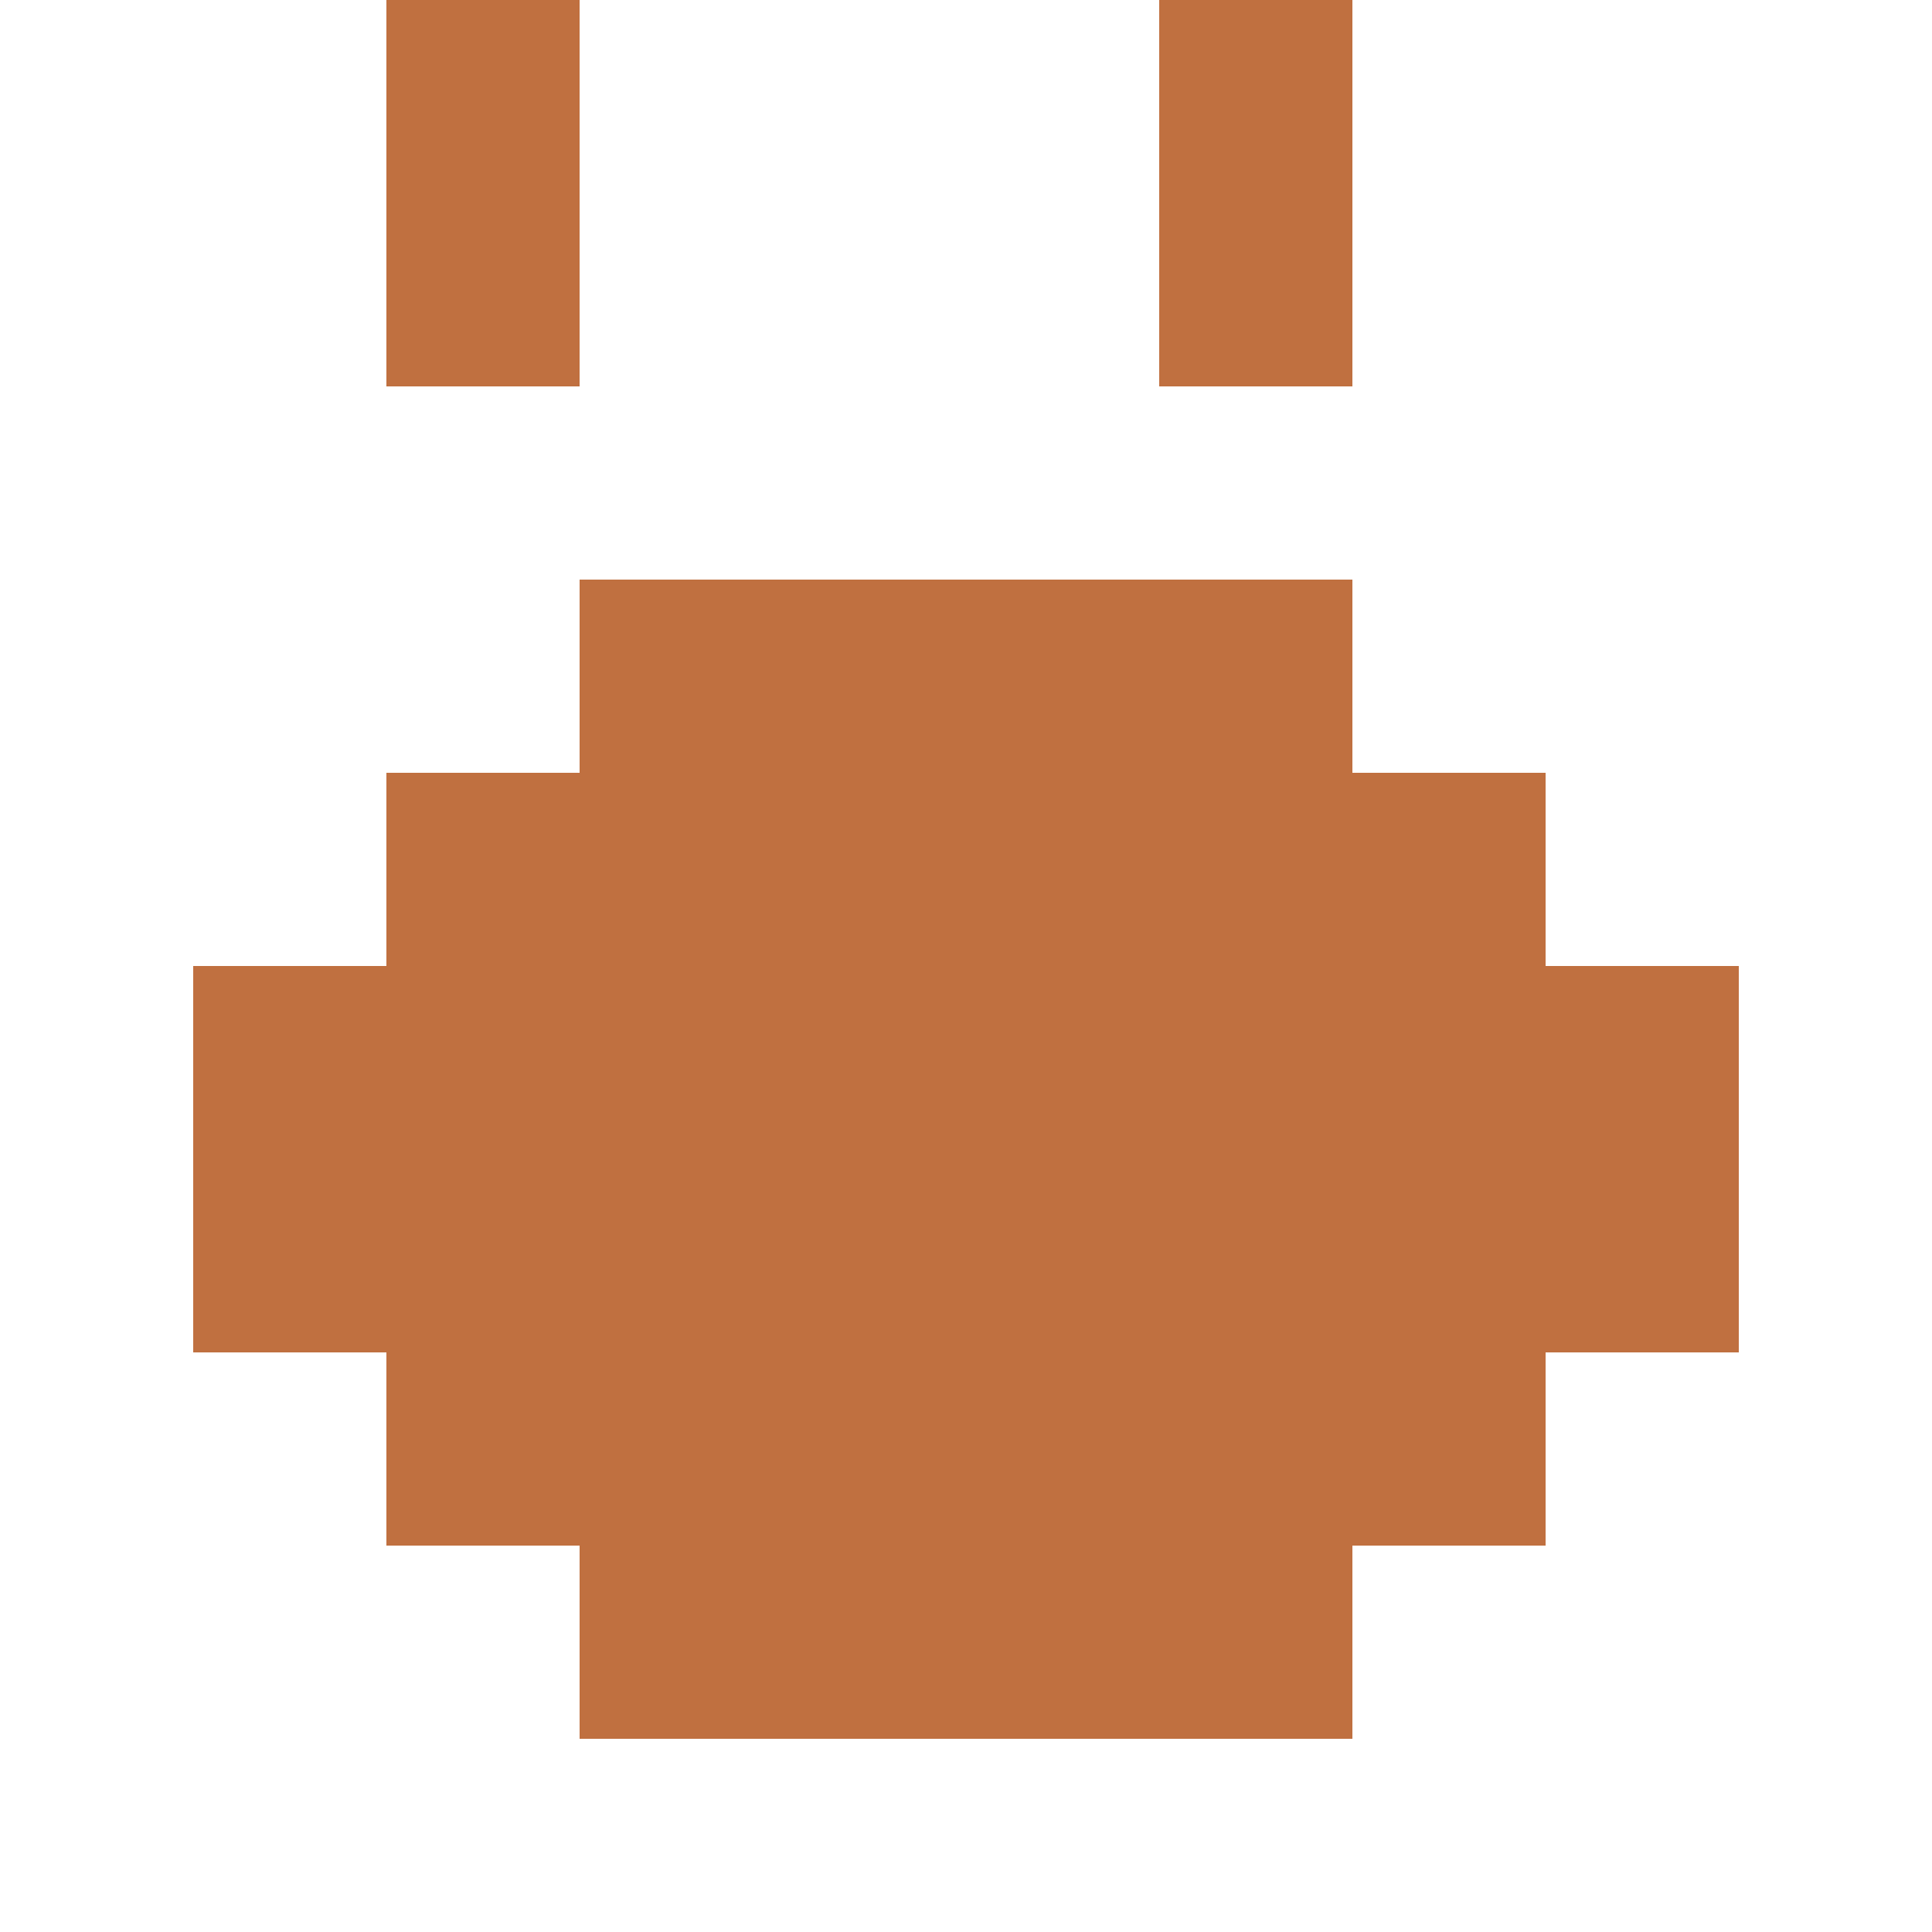
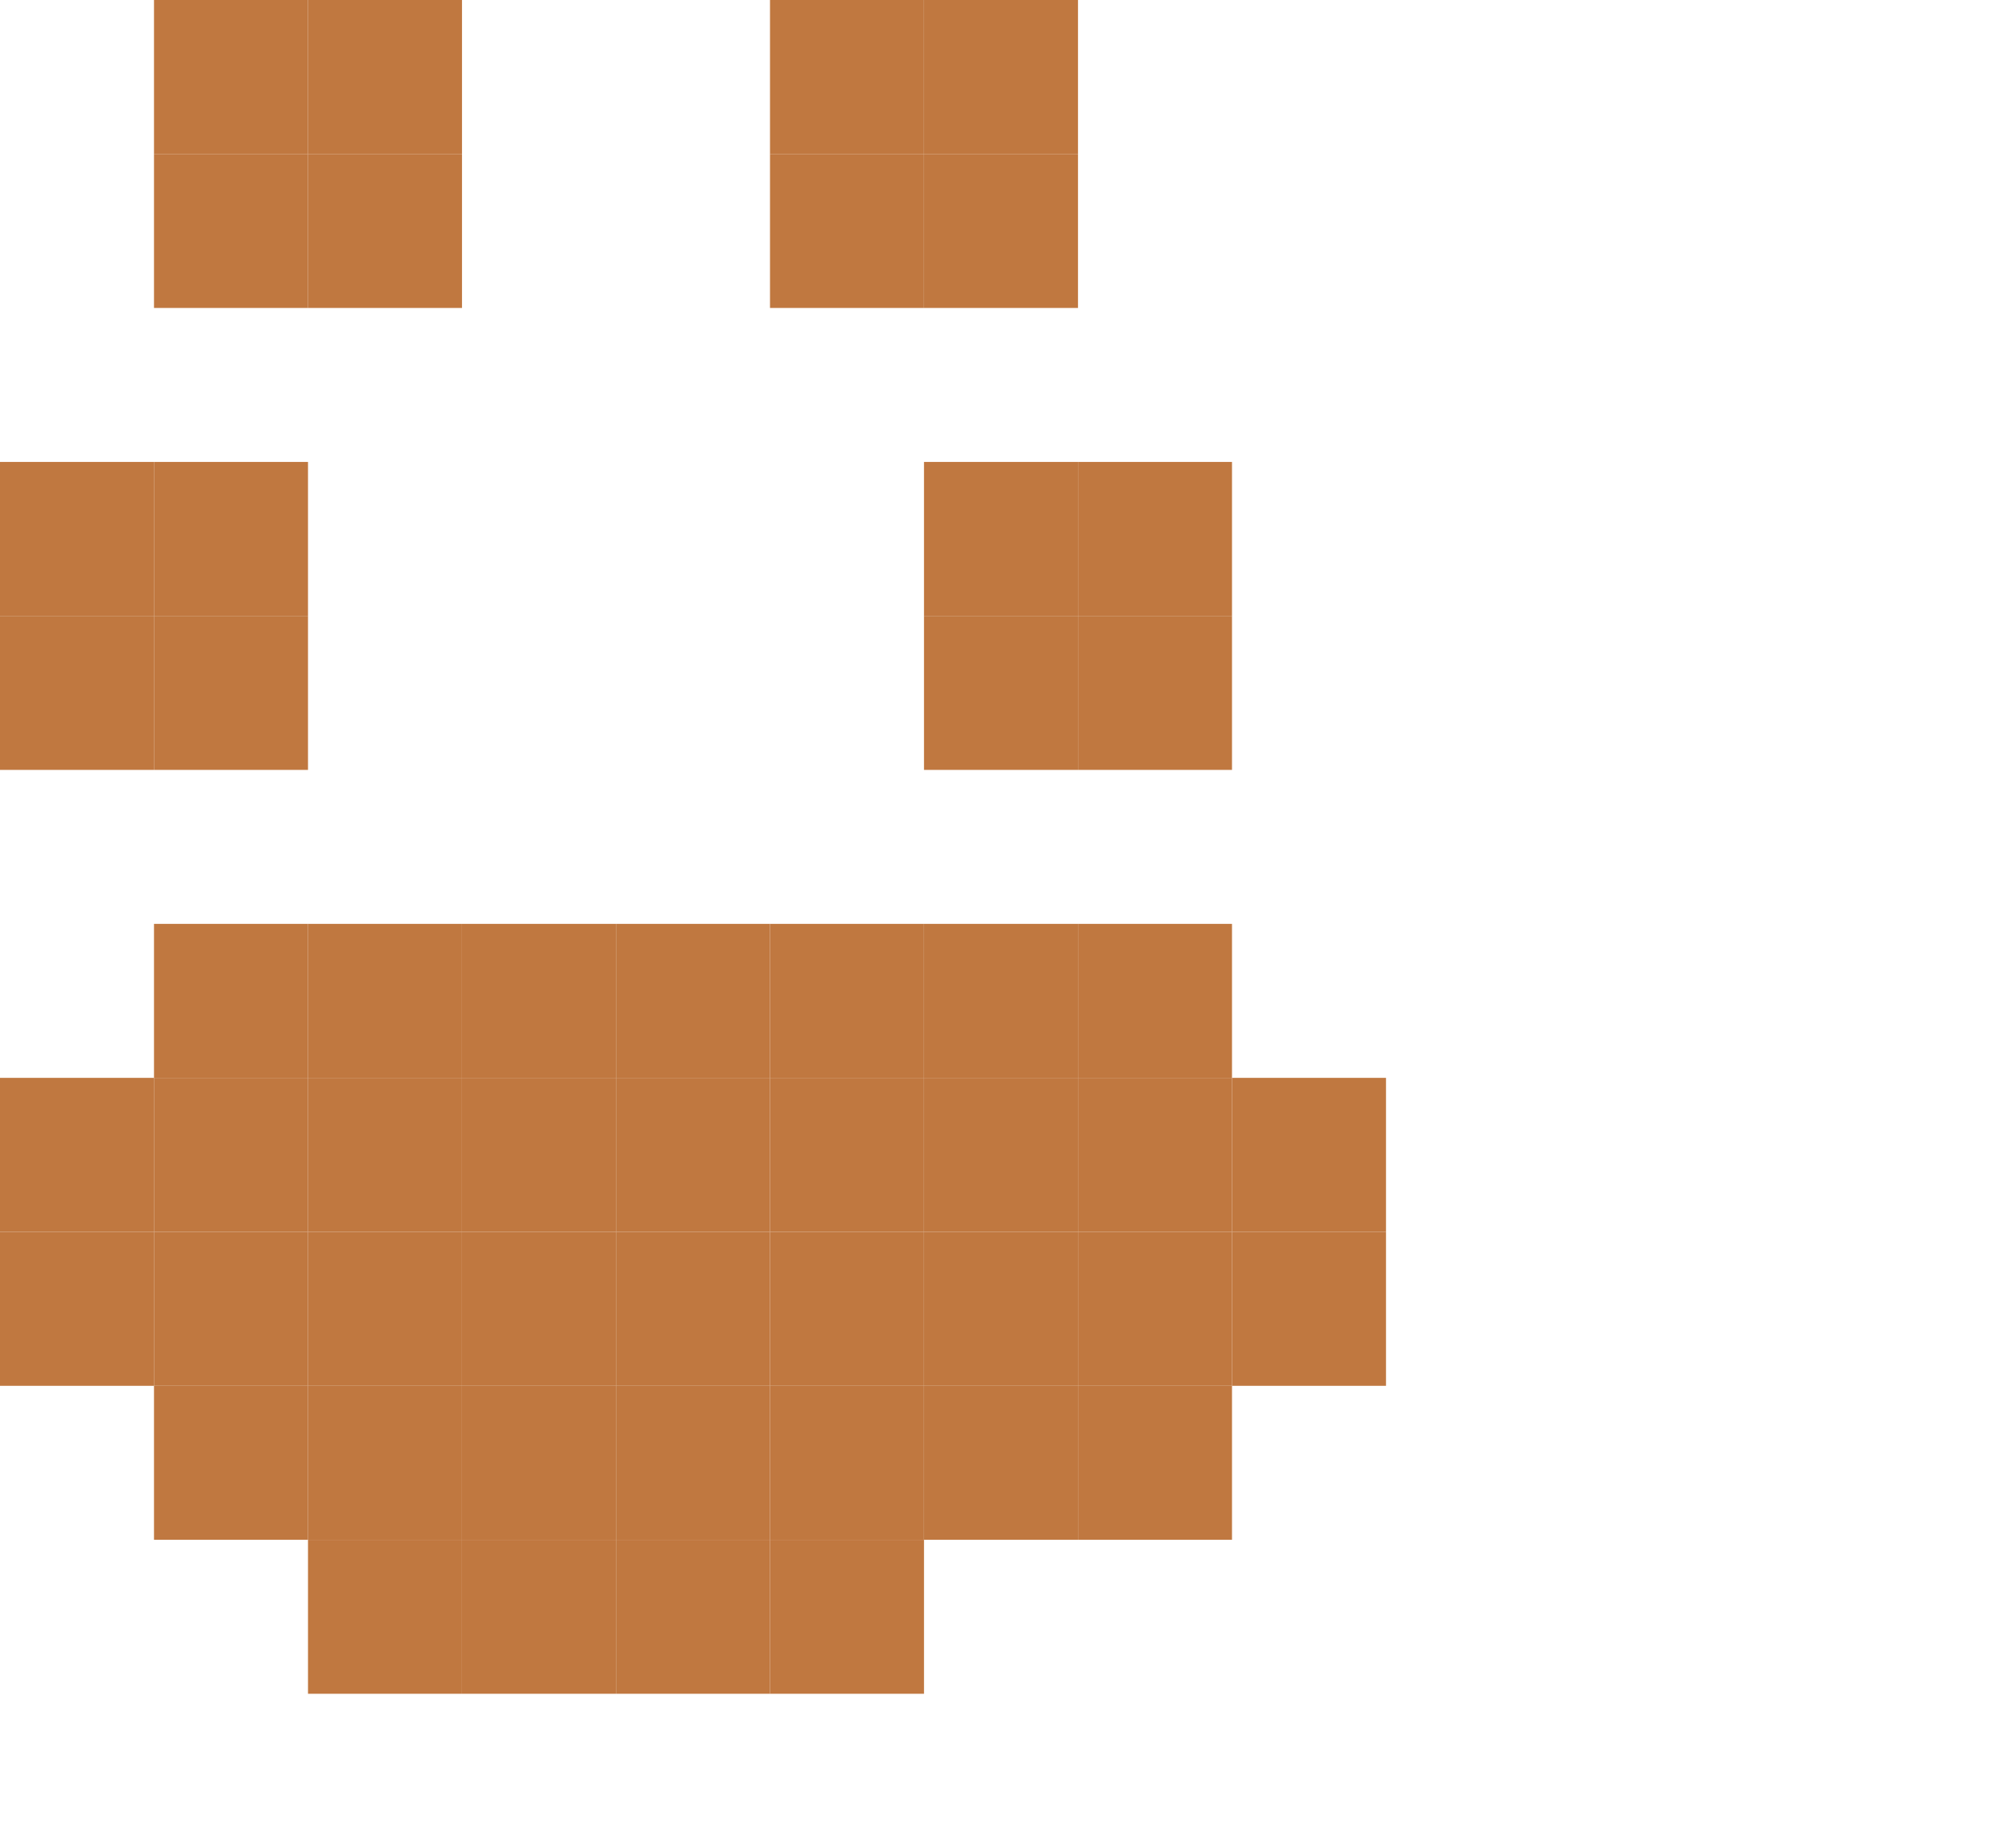
- <svg xmlns="http://www.w3.org/2000/svg" viewBox="0 0 100 100" width="100" height="100">
-   <g>
-     <rect x="20" y="0" width="10" height="10" fill="#c07040" />
-     <rect x="60" y="0" width="10" height="10" fill="#c07040" />
-     <rect x="20" y="10" width="10" height="10" fill="#c07040" />
-     <rect x="60" y="10" width="10" height="10" fill="#c07040" />
-     <rect x="30" y="30" width="10" height="10" fill="#c07040" />
-     <rect x="40" y="30" width="10" height="10" fill="#c07040" />
-     <rect x="50" y="30" width="10" height="10" fill="#c07040" />
-     <rect x="60" y="30" width="10" height="10" fill="#c07040" />
-     <rect x="20" y="40" width="10" height="10" fill="#c07040" />
-     <rect x="30" y="40" width="10" height="10" fill="#c07040" />
-     <rect x="40" y="40" width="10" height="10" fill="#c07040" />
-     <rect x="50" y="40" width="10" height="10" fill="#c07040" />
-     <rect x="60" y="40" width="10" height="10" fill="#c07040" />
-     <rect x="70" y="40" width="10" height="10" fill="#c07040" />
-     <rect x="10" y="50" width="10" height="10" fill="#c07040" />
-     <rect x="20" y="50" width="10" height="10" fill="#c07040" />
-     <rect x="30" y="50" width="10" height="10" fill="#c07040" />
-     <rect x="40" y="50" width="10" height="10" fill="#c07040" />
-     <rect x="50" y="50" width="10" height="10" fill="#c07040" />
-     <rect x="60" y="50" width="10" height="10" fill="#c07040" />
-     <rect x="70" y="50" width="10" height="10" fill="#c07040" />
-     <rect x="80" y="50" width="10" height="10" fill="#c07040" />
-     <rect x="10" y="60" width="10" height="10" fill="#c07040" />
-     <rect x="20" y="60" width="10" height="10" fill="#c07040" />
-     <rect x="30" y="60" width="10" height="10" fill="#c07040" />
-     <rect x="40" y="60" width="10" height="10" fill="#c07040" />
-     <rect x="50" y="60" width="10" height="10" fill="#c07040" />
-     <rect x="60" y="60" width="10" height="10" fill="#c07040" />
-     <rect x="70" y="60" width="10" height="10" fill="#c07040" />
-     <rect x="80" y="60" width="10" height="10" fill="#c07040" />
-     <rect x="20" y="70" width="10" height="10" fill="#c07040" />
-     <rect x="30" y="70" width="10" height="10" fill="#c07040" />
-     <rect x="40" y="70" width="10" height="10" fill="#c07040" />
-     <rect x="50" y="70" width="10" height="10" fill="#c07040" />
-     <rect x="60" y="70" width="10" height="10" fill="#c07040" />
-     <rect x="70" y="70" width="10" height="10" fill="#c07040" />
-     <rect x="30" y="80" width="10" height="10" fill="#c07040" />
-     <rect x="40" y="80" width="10" height="10" fill="#c07040" />
-     <rect x="50" y="80" width="10" height="10" fill="#c07040" />
-     <rect x="60" y="80" width="10" height="10" fill="#c07040" />
-   </g>
+ <svg xmlns="http://www.w3.org/2000/svg" viewBox="0 0 117 108" width="117" height="108">
+   <rect x="9" y="0" width="9" height="9" fill="#c07840" />
+   <rect x="18" y="0" width="9" height="9" fill="#c07840" />
+   <rect x="45" y="0" width="9" height="9" fill="#c07840" />
+   <rect x="54" y="0" width="9" height="9" fill="#c07840" />
+   <rect x="9" y="9" width="9" height="9" fill="#c07840" />
+   <rect x="18" y="9" width="9" height="9" fill="#c07840" />
+   <rect x="45" y="9" width="9" height="9" fill="#c07840" />
+   <rect x="54" y="9" width="9" height="9" fill="#c07840" />
+   <rect x="0" y="27" width="9" height="9" fill="#c07840" />
+   <rect x="9" y="27" width="9" height="9" fill="#c07840" />
+   <rect x="54" y="27" width="9" height="9" fill="#c07840" />
+   <rect x="63" y="27" width="9" height="9" fill="#c07840" />
+   <rect x="0" y="36" width="9" height="9" fill="#c07840" />
+   <rect x="9" y="36" width="9" height="9" fill="#c07840" />
+   <rect x="54" y="36" width="9" height="9" fill="#c07840" />
+   <rect x="63" y="36" width="9" height="9" fill="#c07840" />
+   <rect x="9" y="54" width="9" height="9" fill="#c07840" />
+   <rect x="18" y="54" width="9" height="9" fill="#c07840" />
+   <rect x="27" y="54" width="9" height="9" fill="#c07840" />
+   <rect x="36" y="54" width="9" height="9" fill="#c07840" />
+   <rect x="45" y="54" width="9" height="9" fill="#c07840" />
+   <rect x="54" y="54" width="9" height="9" fill="#c07840" />
+   <rect x="63" y="54" width="9" height="9" fill="#c07840" />
+   <rect x="0" y="63" width="9" height="9" fill="#c07840" />
+   <rect x="9" y="63" width="9" height="9" fill="#c07840" />
+   <rect x="18" y="63" width="9" height="9" fill="#c07840" />
+   <rect x="27" y="63" width="9" height="9" fill="#c07840" />
+   <rect x="36" y="63" width="9" height="9" fill="#c07840" />
+   <rect x="45" y="63" width="9" height="9" fill="#c07840" />
+   <rect x="54" y="63" width="9" height="9" fill="#c07840" />
+   <rect x="63" y="63" width="9" height="9" fill="#c07840" />
+   <rect x="72" y="63" width="9" height="9" fill="#c07840" />
+   <rect x="0" y="72" width="9" height="9" fill="#c07840" />
+   <rect x="9" y="72" width="9" height="9" fill="#c07840" />
+   <rect x="18" y="72" width="9" height="9" fill="#c07840" />
+   <rect x="27" y="72" width="9" height="9" fill="#c07840" />
+   <rect x="36" y="72" width="9" height="9" fill="#c07840" />
+   <rect x="45" y="72" width="9" height="9" fill="#c07840" />
+   <rect x="54" y="72" width="9" height="9" fill="#c07840" />
+   <rect x="63" y="72" width="9" height="9" fill="#c07840" />
+   <rect x="72" y="72" width="9" height="9" fill="#c07840" />
+   <rect x="9" y="81" width="9" height="9" fill="#c07840" />
+   <rect x="18" y="81" width="9" height="9" fill="#c07840" />
+   <rect x="27" y="81" width="9" height="9" fill="#c07840" />
+   <rect x="36" y="81" width="9" height="9" fill="#c07840" />
+   <rect x="45" y="81" width="9" height="9" fill="#c07840" />
+   <rect x="54" y="81" width="9" height="9" fill="#c07840" />
+   <rect x="63" y="81" width="9" height="9" fill="#c07840" />
+   <rect x="18" y="90" width="9" height="9" fill="#c07840" />
+   <rect x="27" y="90" width="9" height="9" fill="#c07840" />
+   <rect x="36" y="90" width="9" height="9" fill="#c07840" />
+   <rect x="45" y="90" width="9" height="9" fill="#c07840" />
</svg>
